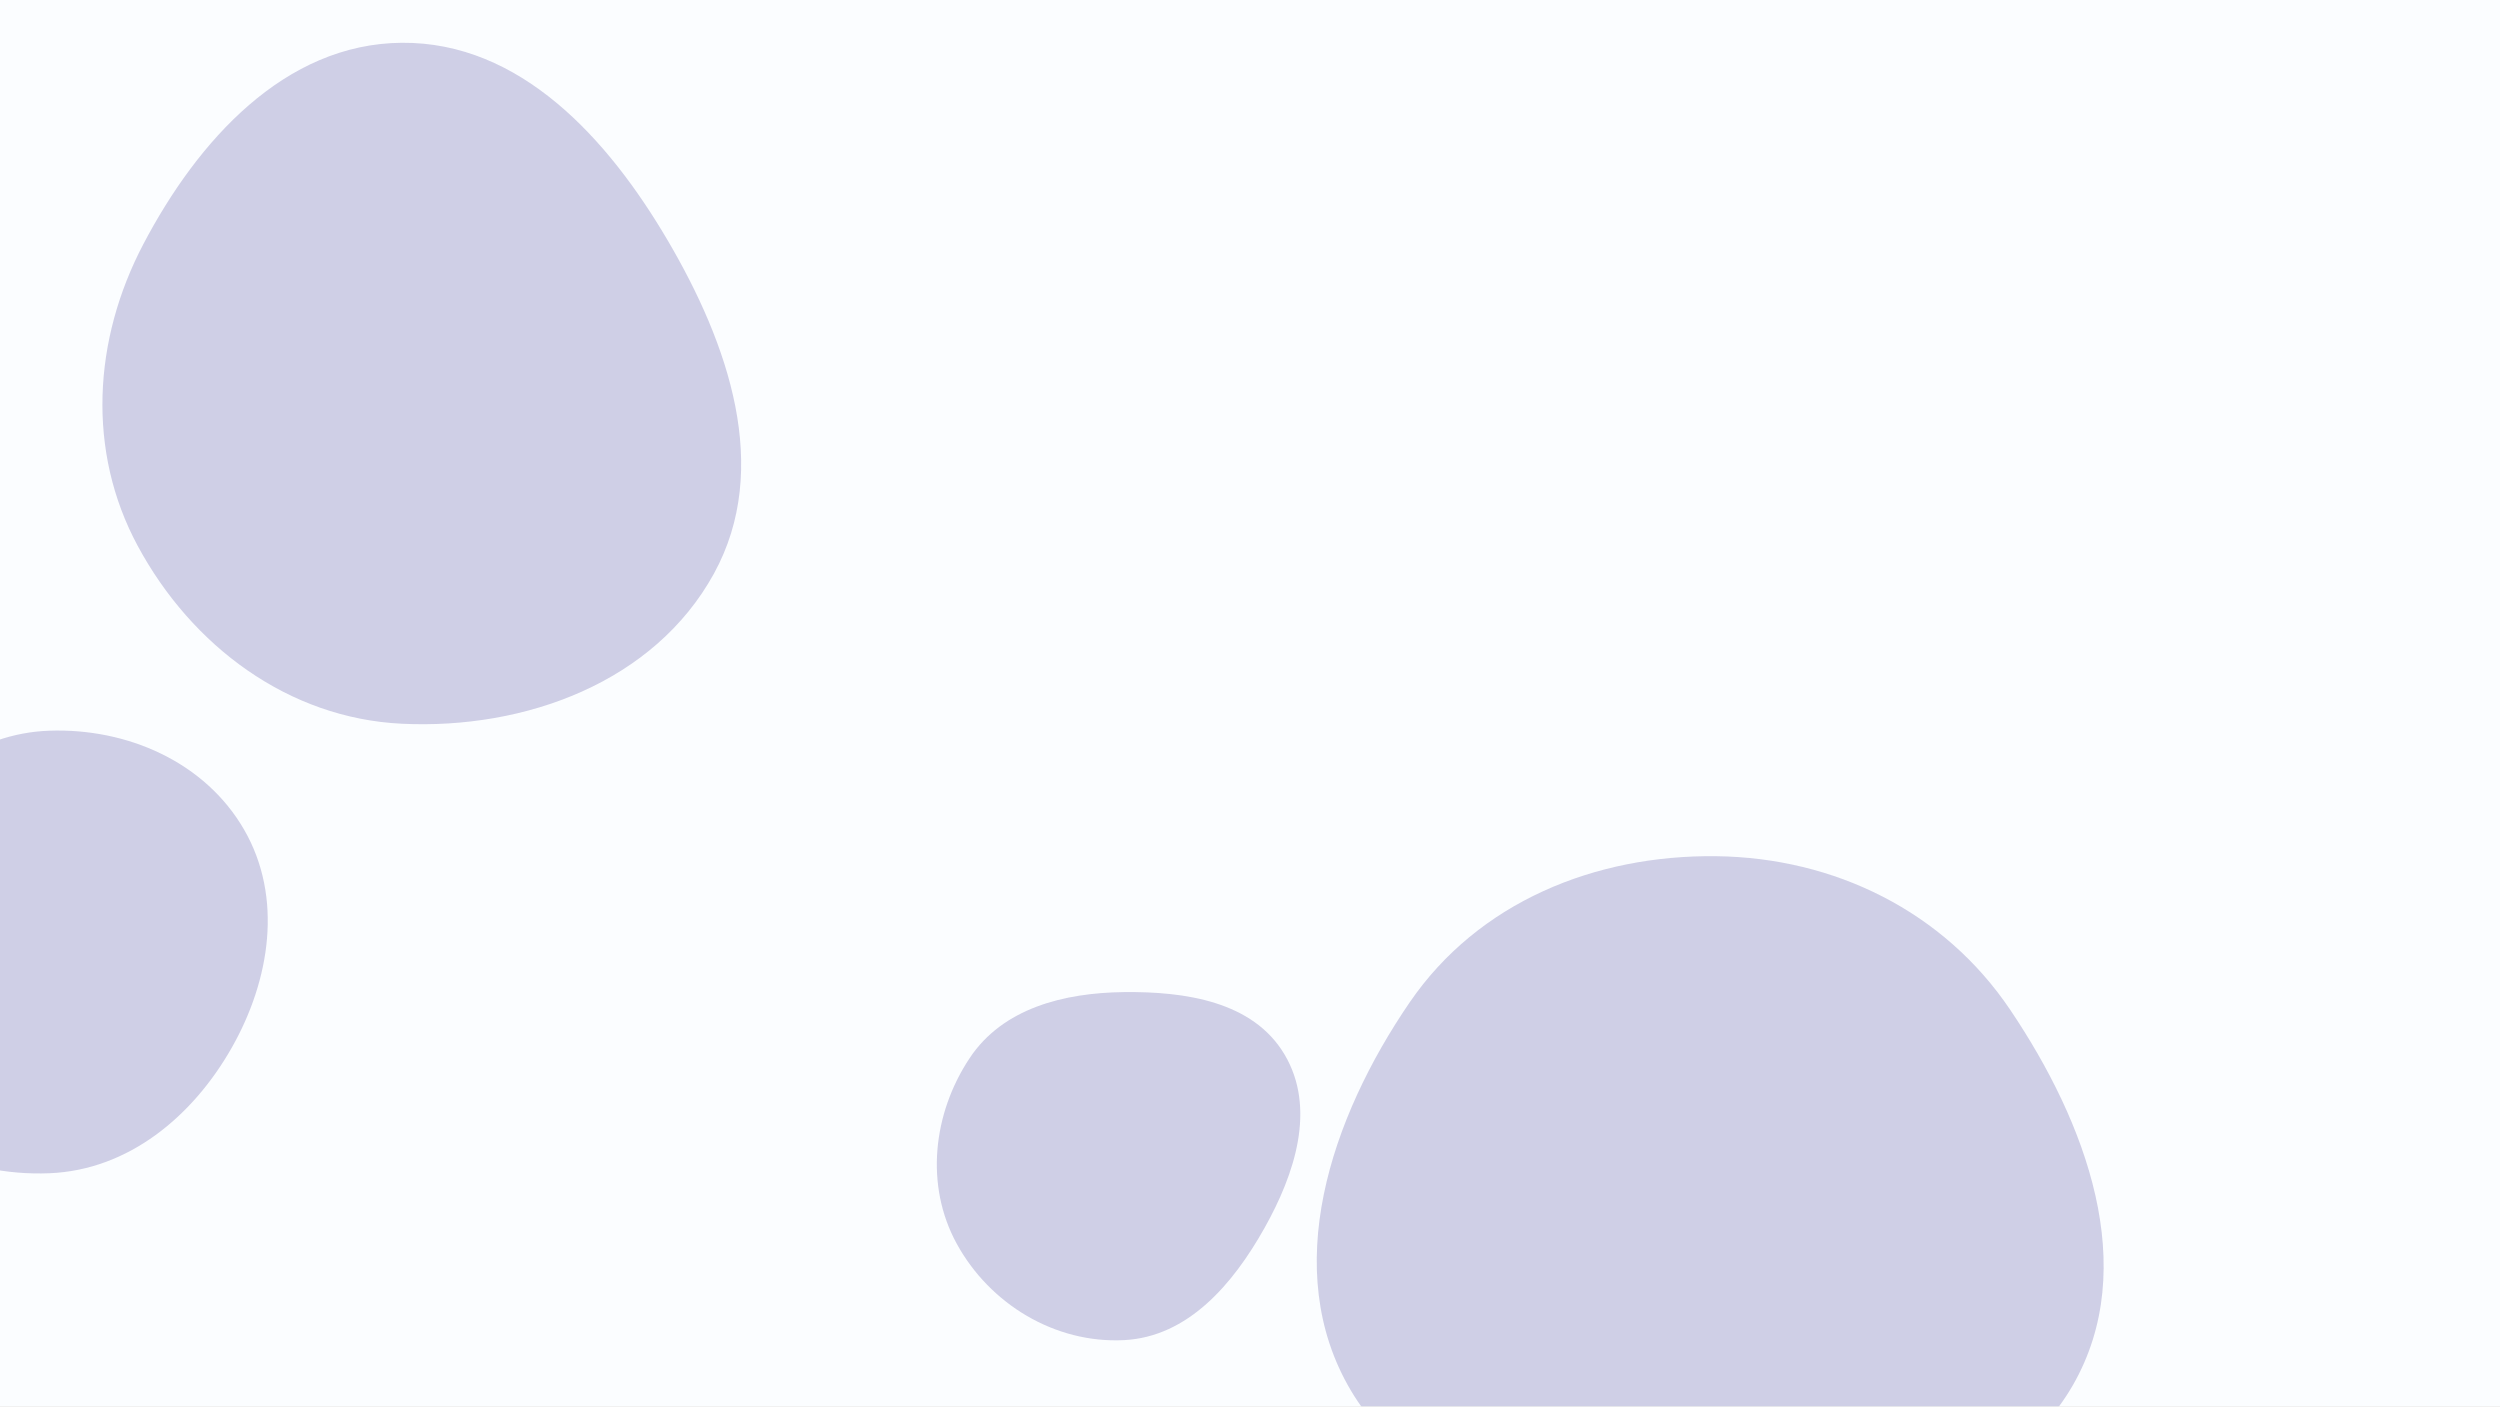
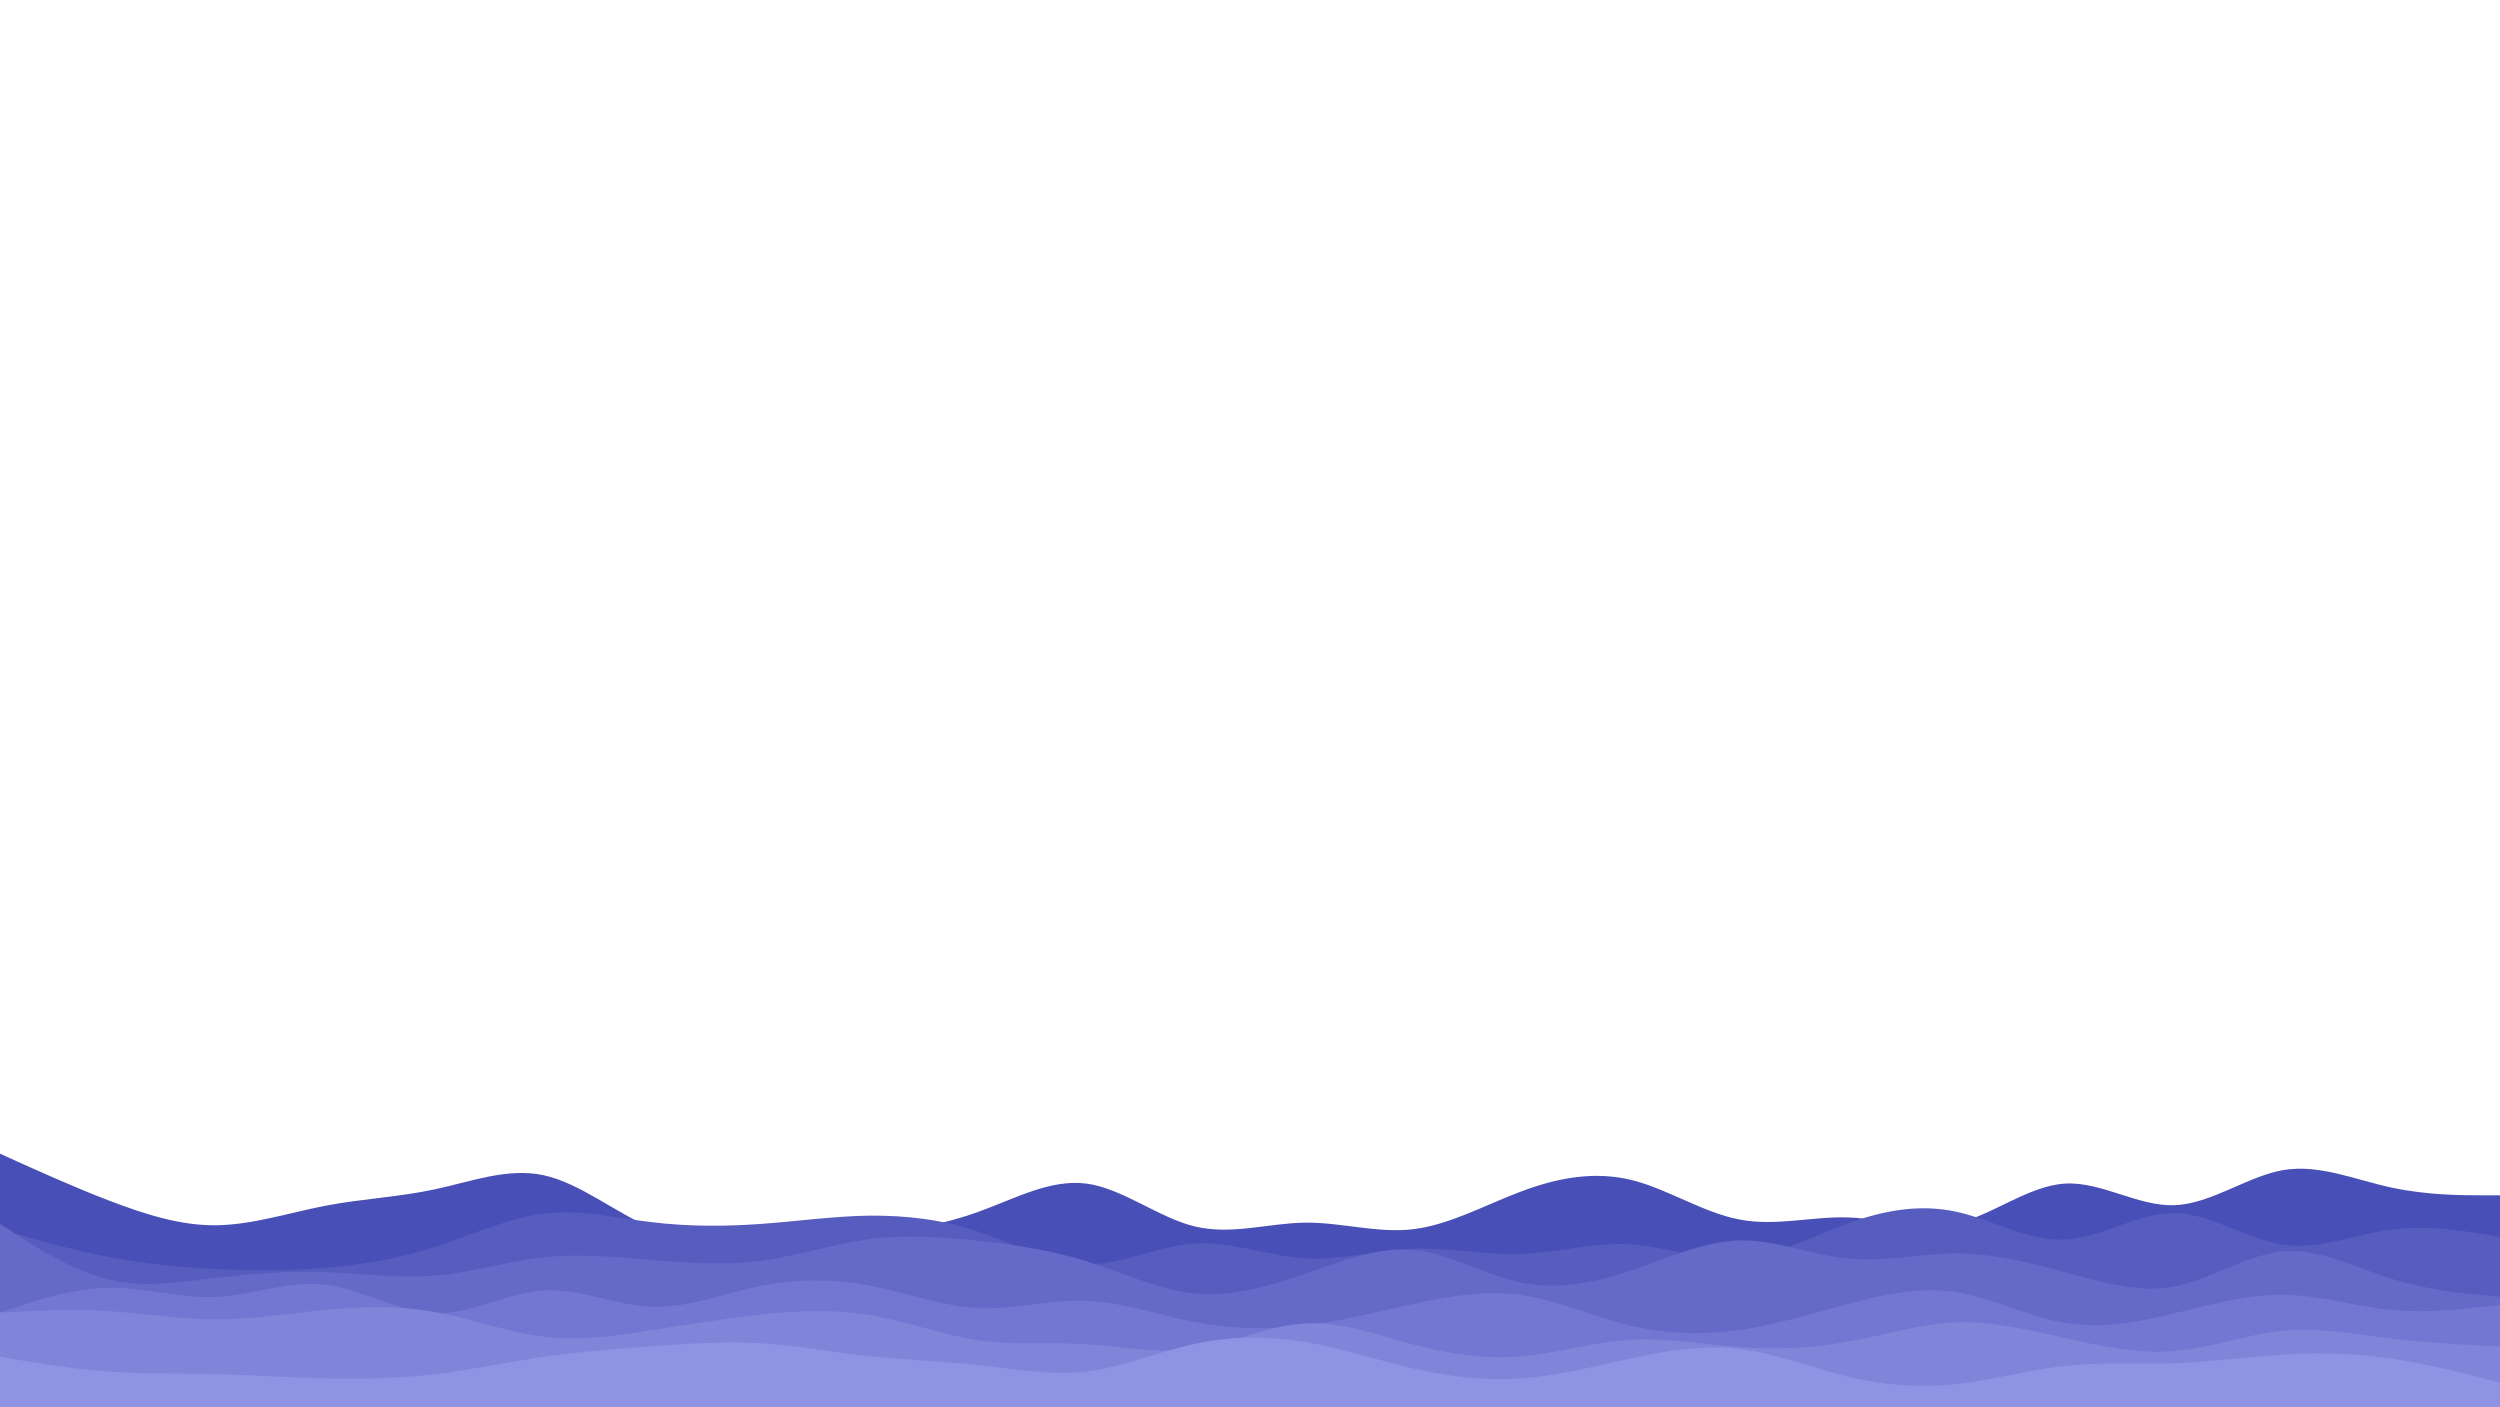
- <svg xmlns="http://www.w3.org/2000/svg" version="1.1" width="1920" height="1080" preserveAspectRatio="none" viewBox="0 0 1920 1080">
-   <g mask="url(&quot;#SvgjsMask1113&quot;)" fill="none">
-     <rect width="1920" height="1080" x="0" y="0" fill="rgba(251, 253, 255, 1)" />
-     <path d="M1318.053,1168.014C1422.729,1167.276,1539.749,1154.636,1591.928,1063.889C1644.007,973.316,1602.176,862.078,1543.781,775.443C1492.931,700.001,1409.025,658.67,1318.053,657.565C1224.873,656.433,1135.234,692.928,1082.618,769.839C1021.825,858.703,982.605,975.12,1037.405,1067.8C1091.593,1159.444,1211.59,1168.765,1318.053,1168.014" fill="rgba(67, 63, 153, 0.24)" class="triangle-float3" />
-     <path d="M863.156,1029.222C912.384,1026.754,946.914,986.222,971.059,943.251C994.577,901.396,1011.027,851.012,986.475,809.755C962.309,769.148,910.407,761.38,863.156,761.932C817.141,762.469,770.204,774.256,744.726,812.577C716.465,855.084,710.243,910.312,734.727,955.101C760.138,1001.585,810.246,1031.875,863.156,1029.222" fill="rgba(67, 63, 153, 0.24)" class="triangle-float3" />
-     <path d="M308.606,555.829C403.505,560.393,502.526,523.856,548.273,440.586C592.767,359.597,559.489,264.065,512.663,184.402C466.646,106.116,399.412,32.138,308.606,32.854C218.677,33.563,151.838,107.945,110.048,187.577C71.571,260.896,66.501,346.422,105.799,419.305C147.252,496.185,221.364,551.633,308.606,555.829" fill="rgba(67, 63, 153, 0.24)" class="triangle-float1" />
-     <path d="M37.882,901.055C98.603,898.628,148.002,857.468,177.995,804.616C207.544,752.545,217.418,689.199,187.553,637.309C157.627,585.313,97.838,559.077,37.882,561.174C-18.54,563.148,-64.594,599.415,-94.688,647.182C-127.411,699.121,-151.488,762.233,-123.073,816.649C-93.018,874.205,-26.997,903.648,37.882,901.055" fill="rgba(67, 63, 153, 0.24)" class="triangle-float2" />
-   </g>
-   <defs>
-     <mask id="SvgjsMask1113">
-       <rect width="1920" height="1080" fill="#ffffff" />
-     </mask>
-     <style>
-             @keyframes float1 {
-                 0%{transform: translate(0, 0)}
-                 50%{transform: translate(-10px, 0)}
-                 100%{transform: translate(0, 0)}
-             }
- 
-             .triangle-float1 {
-                 animation: float1 5s infinite;
-             }
- 
-             @keyframes float2 {
-                 0%{transform: translate(0, 0)}
-                 50%{transform: translate(-5px, -5px)}
-                 100%{transform: translate(0, 0)}
-             }
- 
-             .triangle-float2 {
-                 animation: float2 4s infinite;
-             }
- 
-             @keyframes float3 {
-                 0%{transform: translate(0, 0)}
-                 50%{transform: translate(0, -10px)}
-                 100%{transform: translate(0, 0)}
-             }
- 
-             .triangle-float3 {
-                 animation: float3 6s infinite;
-             }
-         </style>
-   </defs>
+ <svg xmlns="http://www.w3.org/2000/svg" id="visual" viewBox="0 0 960 540" width="960" height="540" version="1.1">
+   <rect x="0" y="0" width="960" height="540" fill="#ffffff" />
+   <path d="M0 443L7 446.2C14 449.3 28 455.7 41.8 461C55.7 466.3 69.3 470.7 83.2 470.5C97 470.3 111 465.7 125 463C139 460.3 153 459.7 167 456.7C181 453.7 195 448.3 208.8 451.3C222.7 454.3 236.3 465.7 250.2 471.5C264 477.3 278 477.7 292 477.3C306 477 320 476 334 474.3C348 472.7 362 470.3 375.8 465.3C389.7 460.3 403.3 452.7 417.2 454.5C431 456.3 445 467.7 459 471C473 474.3 487 469.7 501 469.5C515 469.3 529 473.7 542.8 472C556.7 470.3 570.3 462.7 584.2 457.5C598 452.3 612 449.7 626 453C640 456.3 654 465.7 668 468.3C682 471 696 467 709.8 467.5C723.7 468 737.3 473 751.2 469.8C765 466.7 779 455.3 793 454.5C807 453.7 821 463.3 835 462.8C849 462.3 863 451.7 876.8 449.3C890.7 447 904.3 453 918.2 456C932 459 946 459 953 459L960 459L960 541L953 541C946 541 932 541 918.2 541C904.3 541 890.7 541 876.8 541C863 541 849 541 835 541C821 541 807 541 793 541C779 541 765 541 751.2 541C737.3 541 723.7 541 709.8 541C696 541 682 541 668 541C654 541 640 541 626 541C612 541 598 541 584.2 541C570.3 541 556.7 541 542.8 541C529 541 515 541 501 541C487 541 473 541 459 541C445 541 431 541 417.2 541C403.3 541 389.7 541 375.8 541C362 541 348 541 334 541C320 541 306 541 292 541C278 541 264 541 250.2 541C236.3 541 222.7 541 208.8 541C195 541 181 541 167 541C153 541 139 541 125 541C111 541 97 541 83.2 541C69.3 541 55.7 541 41.8 541C28 541 14 541 7 541L0 541Z" fill="#484fb6" />
+   <path d="M0 472L7 474C14 476 28 480 41.8 482.7C55.7 485.3 69.3 486.7 83.2 487.3C97 488 111 488 125 486.8C139 485.7 153 483.3 167 478.8C181 474.3 195 467.7 208.8 466C222.7 464.3 236.3 467.7 250.2 469.3C264 471 278 471 292 470C306 469 320 467 334 466.8C348 466.7 362 468.3 375.8 473C389.7 477.7 403.3 485.3 417.2 485.5C431 485.7 445 478.3 459 477.5C473 476.7 487 482.3 501 483.2C515 484 529 480 542.8 479.5C556.7 479 570.3 482 584.2 481.5C598 481 612 477 626 477.8C640 478.7 654 484.3 668 483.3C682 482.3 696 474.7 709.8 469.7C723.7 464.7 737.3 462.3 751.2 465.3C765 468.3 779 476.7 793 476C807 475.3 821 465.7 835 465.8C849 466 863 476 876.8 478C890.7 480 904.3 474 918.2 472.2C932 470.3 946 472.7 953 473.8L960 475L960 541L953 541C946 541 932 541 918.2 541C904.3 541 890.7 541 876.8 541C863 541 849 541 835 541C821 541 807 541 793 541C779 541 765 541 751.2 541C737.3 541 723.7 541 709.8 541C696 541 682 541 668 541C654 541 640 541 626 541C612 541 598 541 584.2 541C570.3 541 556.7 541 542.8 541C529 541 515 541 501 541C487 541 473 541 459 541C445 541 431 541 417.2 541C403.3 541 389.7 541 375.8 541C362 541 348 541 334 541C320 541 306 541 292 541C278 541 264 541 250.2 541C236.3 541 222.7 541 208.8 541C195 541 181 541 167 541C153 541 139 541 125 541C111 541 97 541 83.2 541C69.3 541 55.7 541 41.8 541C28 541 14 541 7 541L0 541Z" fill="#575cbf" />
+   <path d="M0 470L7 474.5C14 479 28 488 41.8 491.3C55.7 494.7 69.3 492.3 83.2 490.7C97 489 111 488 125 488.5C139 489 153 491 167 489.8C181 488.7 195 484.3 208.8 482.8C222.7 481.3 236.3 482.7 250.2 483.8C264 485 278 486 292 484.2C306 482.3 320 477.7 334 475.8C348 474 362 475 375.8 476.5C389.7 478 403.3 480 417.2 484.3C431 488.7 445 495.3 459 496.7C473 498 487 494 501 489.2C515 484.3 529 478.7 542.8 480C556.7 481.3 570.3 489.7 584.2 492.5C598 495.3 612 492.7 626 488C640 483.3 654 476.7 668 476.3C682 476 696 482 709.8 483.3C723.7 484.7 737.3 481.3 751.2 481.3C765 481.3 779 484.7 793 488.5C807 492.3 821 496.7 835 494C849 491.3 863 481.7 876.8 480.5C890.7 479.3 904.3 486.7 918.2 491C932 495.3 946 496.7 953 497.3L960 498L960 541L953 541C946 541 932 541 918.2 541C904.3 541 890.7 541 876.8 541C863 541 849 541 835 541C821 541 807 541 793 541C779 541 765 541 751.2 541C737.3 541 723.7 541 709.8 541C696 541 682 541 668 541C654 541 640 541 626 541C612 541 598 541 584.2 541C570.3 541 556.7 541 542.8 541C529 541 515 541 501 541C487 541 473 541 459 541C445 541 431 541 417.2 541C403.3 541 389.7 541 375.8 541C362 541 348 541 334 541C320 541 306 541 292 541C278 541 264 541 250.2 541C236.3 541 222.7 541 208.8 541C195 541 181 541 167 541C153 541 139 541 125 541C111 541 97 541 83.2 541C69.3 541 55.7 541 41.8 541C28 541 14 541 7 541L0 541Z" fill="#6569c8" />
+   <path d="M0 504L7 501.7C14 499.3 28 494.7 41.8 494.5C55.7 494.3 69.3 498.7 83.2 498C97 497.3 111 491.7 125 493.3C139 495 153 504 167 504.3C181 504.7 195 496.3 208.8 495.5C222.7 494.7 236.3 501.3 250.2 501.8C264 502.3 278 496.7 292 493.8C306 491 320 491 334 493.7C348 496.3 362 501.7 375.8 502.3C389.7 503 403.3 499 417.2 499.5C431 500 445 505 459 507.7C473 510.3 487 510.7 501 509C515 507.3 529 503.7 542.8 500.7C556.7 497.7 570.3 495.3 584.2 497.3C598 499.3 612 505.7 626 509C640 512.3 654 512.7 668 510.7C682 508.7 696 504.3 709.8 500.7C723.7 497 737.3 494 751.2 496.2C765 498.3 779 505.7 793 508C807 510.3 821 507.7 835 504.3C849 501 863 497 876.8 497.2C890.7 497.3 904.3 501.7 918.2 503C932 504.3 946 502.7 953 501.8L960 501L960 541L953 541C946 541 932 541 918.2 541C904.3 541 890.7 541 876.8 541C863 541 849 541 835 541C821 541 807 541 793 541C779 541 765 541 751.2 541C737.3 541 723.7 541 709.8 541C696 541 682 541 668 541C654 541 640 541 626 541C612 541 598 541 584.2 541C570.3 541 556.7 541 542.8 541C529 541 515 541 501 541C487 541 473 541 459 541C445 541 431 541 417.2 541C403.3 541 389.7 541 375.8 541C362 541 348 541 334 541C320 541 306 541 292 541C278 541 264 541 250.2 541C236.3 541 222.7 541 208.8 541C195 541 181 541 167 541C153 541 139 541 125 541C111 541 97 541 83.2 541C69.3 541 55.7 541 41.8 541C28 541 14 541 7 541L0 541Z" fill="#7377d1" />
+   <path d="M0 504L7 503.7C14 503.3 28 502.7 41.8 503.5C55.7 504.3 69.3 506.7 83.2 506.7C97 506.7 111 504.3 125 503C139 501.7 153 501.3 167 503.8C181 506.3 195 511.7 208.8 513.3C222.7 515 236.3 513 250.2 510.8C264 508.7 278 506.3 292 504.8C306 503.3 320 502.7 334 505C348 507.3 362 512.7 375.8 514.7C389.7 516.7 403.3 515.3 417.2 516.2C431 517 445 520 459 518C473 516 487 509 501 508.2C515 507.3 529 512.7 542.8 516.3C556.7 520 570.3 522 584.2 520.8C598 519.7 612 515.3 626 514.5C640 513.7 654 516.3 668 517.3C682 518.3 696 517.7 709.8 515.2C723.7 512.7 737.3 508.3 751.2 507.8C765 507.3 779 510.7 793 513.8C807 517 821 520 835 518.8C849 517.7 863 512.3 876.8 511C890.7 509.7 904.3 512.3 918.2 514C932 515.7 946 516.3 953 516.7L960 517L960 541L953 541C946 541 932 541 918.2 541C904.3 541 890.7 541 876.8 541C863 541 849 541 835 541C821 541 807 541 793 541C779 541 765 541 751.2 541C737.3 541 723.7 541 709.8 541C696 541 682 541 668 541C654 541 640 541 626 541C612 541 598 541 584.2 541C570.3 541 556.7 541 542.8 541C529 541 515 541 501 541C487 541 473 541 459 541C445 541 431 541 417.2 541C403.3 541 389.7 541 375.8 541C362 541 348 541 334 541C320 541 306 541 292 541C278 541 264 541 250.2 541C236.3 541 222.7 541 208.8 541C195 541 181 541 167 541C153 541 139 541 125 541C111 541 97 541 83.2 541C69.3 541 55.7 541 41.8 541C28 541 14 541 7 541L0 541Z" fill="#8085da" />
+   <path d="M0 521L7 522.2C14 523.3 28 525.7 41.8 526.7C55.7 527.7 69.3 527.3 83.2 527.7C97 528 111 529 125 529.3C139 529.7 153 529.3 167 527.7C181 526 195 523 208.8 521C222.7 519 236.3 518 250.2 517C264 516 278 515 292 515.8C306 516.7 320 519.3 334 520.8C348 522.3 362 522.7 375.8 524.2C389.7 525.7 403.3 528.3 417.2 526.7C431 525 445 519 459 516C473 513 487 513 501 515.3C515 517.7 529 522.3 542.8 525.5C556.7 528.7 570.3 530.3 584.2 529.3C598 528.3 612 524.7 626 521.7C640 518.7 654 516.3 668 518C682 519.7 696 525.3 709.8 528.7C723.7 532 737.3 533 751.2 531.5C765 530 779 526 793 524.5C807 523 821 524 835 523.5C849 523 863 521 876.8 520.2C890.7 519.3 904.3 519.7 918.2 521.7C932 523.7 946 527.3 953 529.2L960 531L960 541L953 541C946 541 932 541 918.2 541C904.3 541 890.7 541 876.8 541C863 541 849 541 835 541C821 541 807 541 793 541C779 541 765 541 751.2 541C737.3 541 723.7 541 709.8 541C696 541 682 541 668 541C654 541 640 541 626 541C612 541 598 541 584.2 541C570.3 541 556.7 541 542.8 541C529 541 515 541 501 541C487 541 473 541 459 541C445 541 431 541 417.2 541C403.3 541 389.7 541 375.8 541C362 541 348 541 334 541C320 541 306 541 292 541C278 541 264 541 250.2 541C236.3 541 222.7 541 208.8 541C195 541 181 541 167 541C153 541 139 541 125 541C111 541 97 541 83.2 541C69.3 541 55.7 541 41.8 541C28 541 14 541 7 541L0 541Z" fill="#8e93e3" />
</svg>
